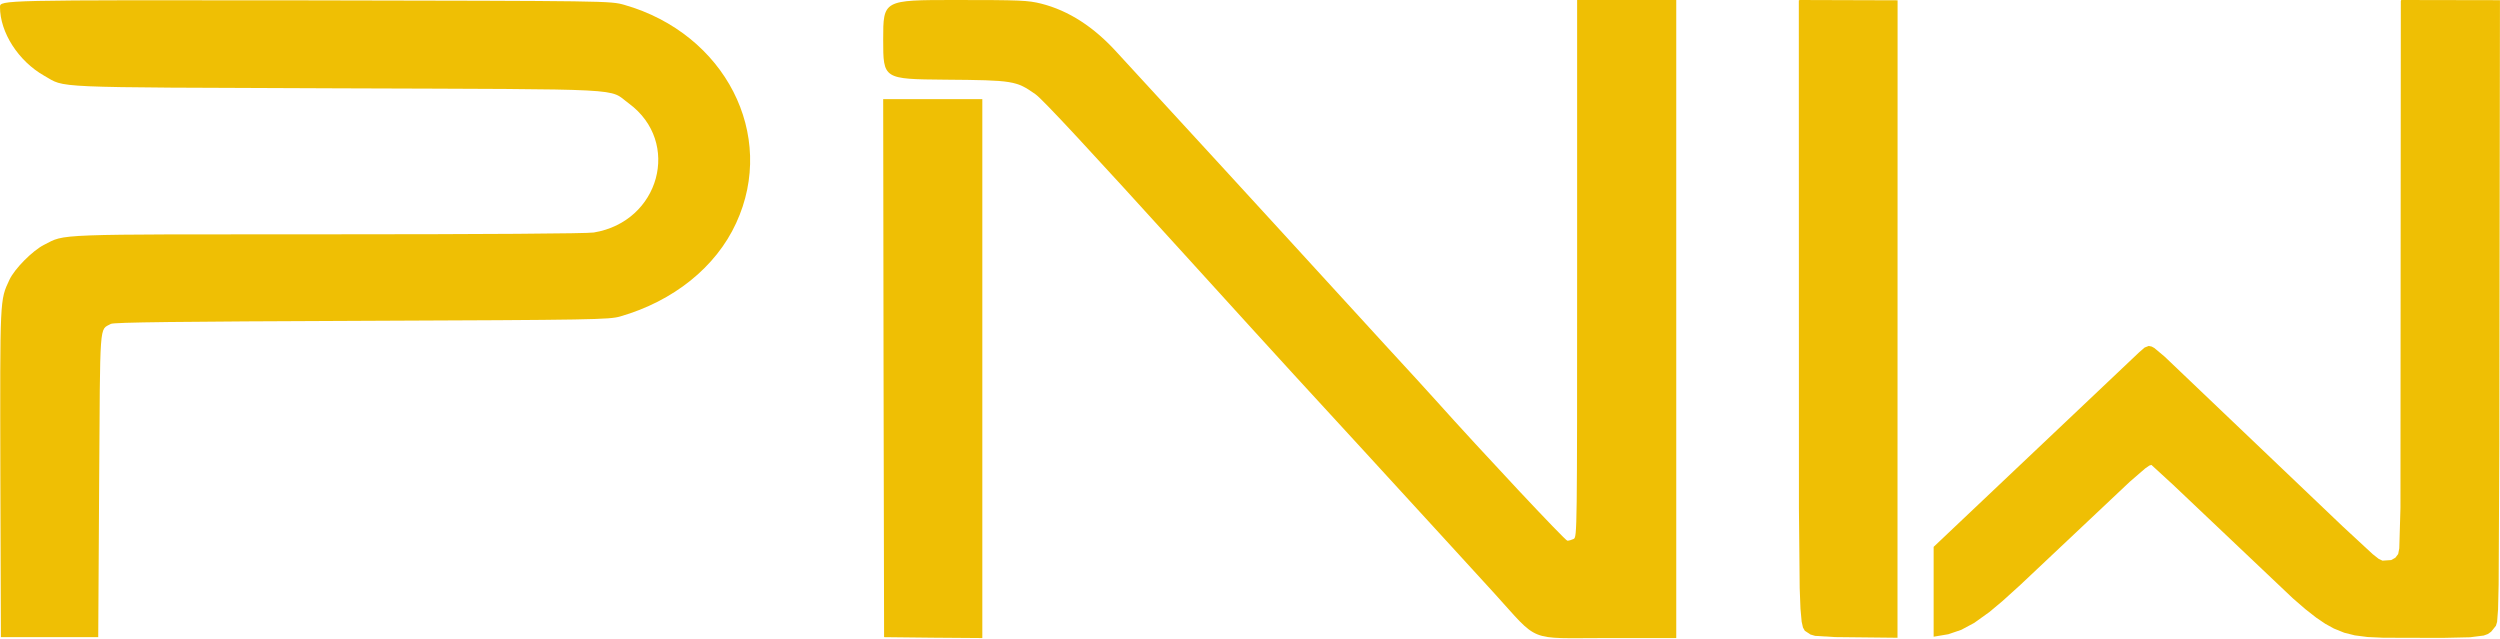
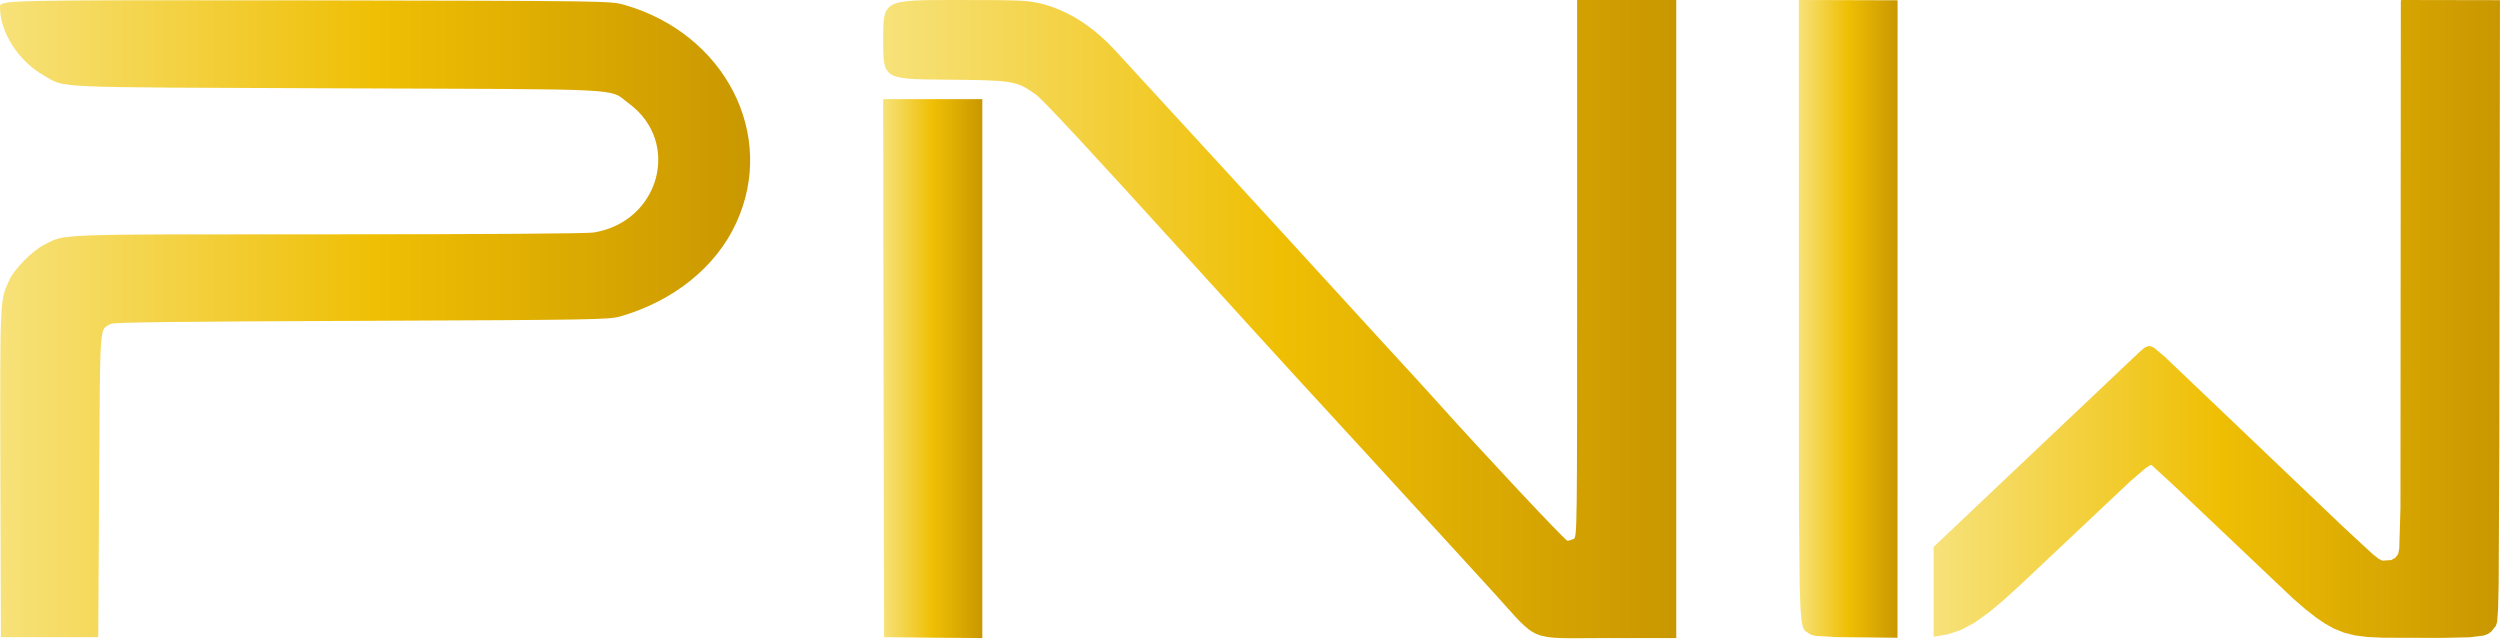
<svg xmlns="http://www.w3.org/2000/svg" viewBox="0 0 1387.022 354.089">
-   <g transform="translate(-197,619) scale(0.1,-0.1)" fill="#EFBF04" stroke="none">
+   <defs>
+     <linearGradient id="goldGradient" x1="0%" y1="0%" x2="100%" y2="0%">
+       <stop offset="0%" stop-color="#F7E27A" />
+       <stop offset="50%" stop-color="#EFBF04" />
+       <stop offset="100%" stop-color="#C99700" />
+     </linearGradient>
+   </defs>
+   <g transform="translate(-197,619) scale(0.1,-0.1)" fill="url(#goldGradient)" stroke="none">
    <path d="M1970 6151 c0 -141 102 -300 245 -381 123 -69 0 -64 1625 -70 1655 -6 1501 2 1619 -84 292 -215 171 -656 -195 -716 -36 -6 -613 -10 -1472 -10 -1548 0 -1456 3 -1577 -58 -64 -32 -165 -134 -193 -195 -53 -114 -52 -93 -50 -1072 l3 -910 270 0 270 0 5 841 c6 931 0 860 65 897 15 9 379 13 1390 17 1296 5 1374 7 1435 24 296 85 532 274 644 518 227 490 -61 1051 -620 1211 -79 22 -79 22 -1771 25 -1693 2 -1693 2 -1693 -37z" />
    <path d="M6870 5970 c0 -219 0 -219 343 -222 381 -3 395 -6 502 -81 41 -29 304 -313 825 -887 289 -318 498 -548 610 -670 54 -58 221 -240 372 -405 151 -165 353 -385 449 -490 95 -104 225 -246 288 -315 254 -279 181 -250 622 -250 l389 0 0 1770 0 1770 -275 0 -275 0 0 -1490 c0 -1462 0 -1489 -19 -1500 -11 -5 -26 -10 -35 -10 -12 0 -473 492 -731 780 -33 37 -159 175 -280 306 -121 132 -382 417 -580 634 -198 216 -468 511 -600 654 -132 143 -270 293 -306 333 -129 143 -269 234 -423 273 -73 18 -113 20 -478 20 -398 0 -398 0 -398 -220z" />
    <path d="M12497.5,2651.7L12152.2,2655.4L12040.5,2662.1L12014.8,2669.6L11983.2,2690.5L11973.0,2708.6L11965.8,2740.6L11959.2,2812.9L11954.8,2928.3L11950.6,3367.9L11950.0,6188.0L11955.5,6190.0L12498.0,6188.3L12497.5,2651.7Z" />
    <path d="M12698.0,3156.0L13838.9,4236.1L13868.8,4261.9L13891.4,4270.7L13907.9,4267.2L13922.7,4259.0L13979.8,4211.2L14968.0,3269.1L15134.0,3115.5L15167.6,3089.1L15188.3,3079.4L15236.5,3082.7L15259.6,3095.6L15275.3,3116.2L15281.4,3147.7L15288.0,3372.4L15290.0,6185.0L15292.5,6190.0L15840.0,6189.0L15836.6,3728.2L15832.7,2948.5L15829.4,2807.9L15824.1,2739.7L15817.6,2718.1L15791.2,2685.3L15772.7,2672.3L15750.0,2664.0L15673.5,2654.3L15521.3,2650.9L15192.7,2651.8L15105.0,2655.8L15034.8,2664.9L14975.8,2679.7L14919.0,2702.7L14871.0,2729.1L14820.4,2763.4L14759.4,2811.2L14690.4,2871.0L14025.8,3501.0L13906.3,3610.6L13894.5,3606.9L13871.9,3591.2L13786.0,3517.0L13178.7,2944.6L13079.8,2855.1L13007.4,2794.5L12923.3,2734.2L12851.2,2695.6L12779.4,2671.2L12698.0,2657.5L12698.0,3156.0Z" />
    <path d="M6872 4148 l3 -1493 273 -3 272 -2 0 1495 0 1495 -275 0 -275 0 2 -1492z" />
  </g>
</svg>
